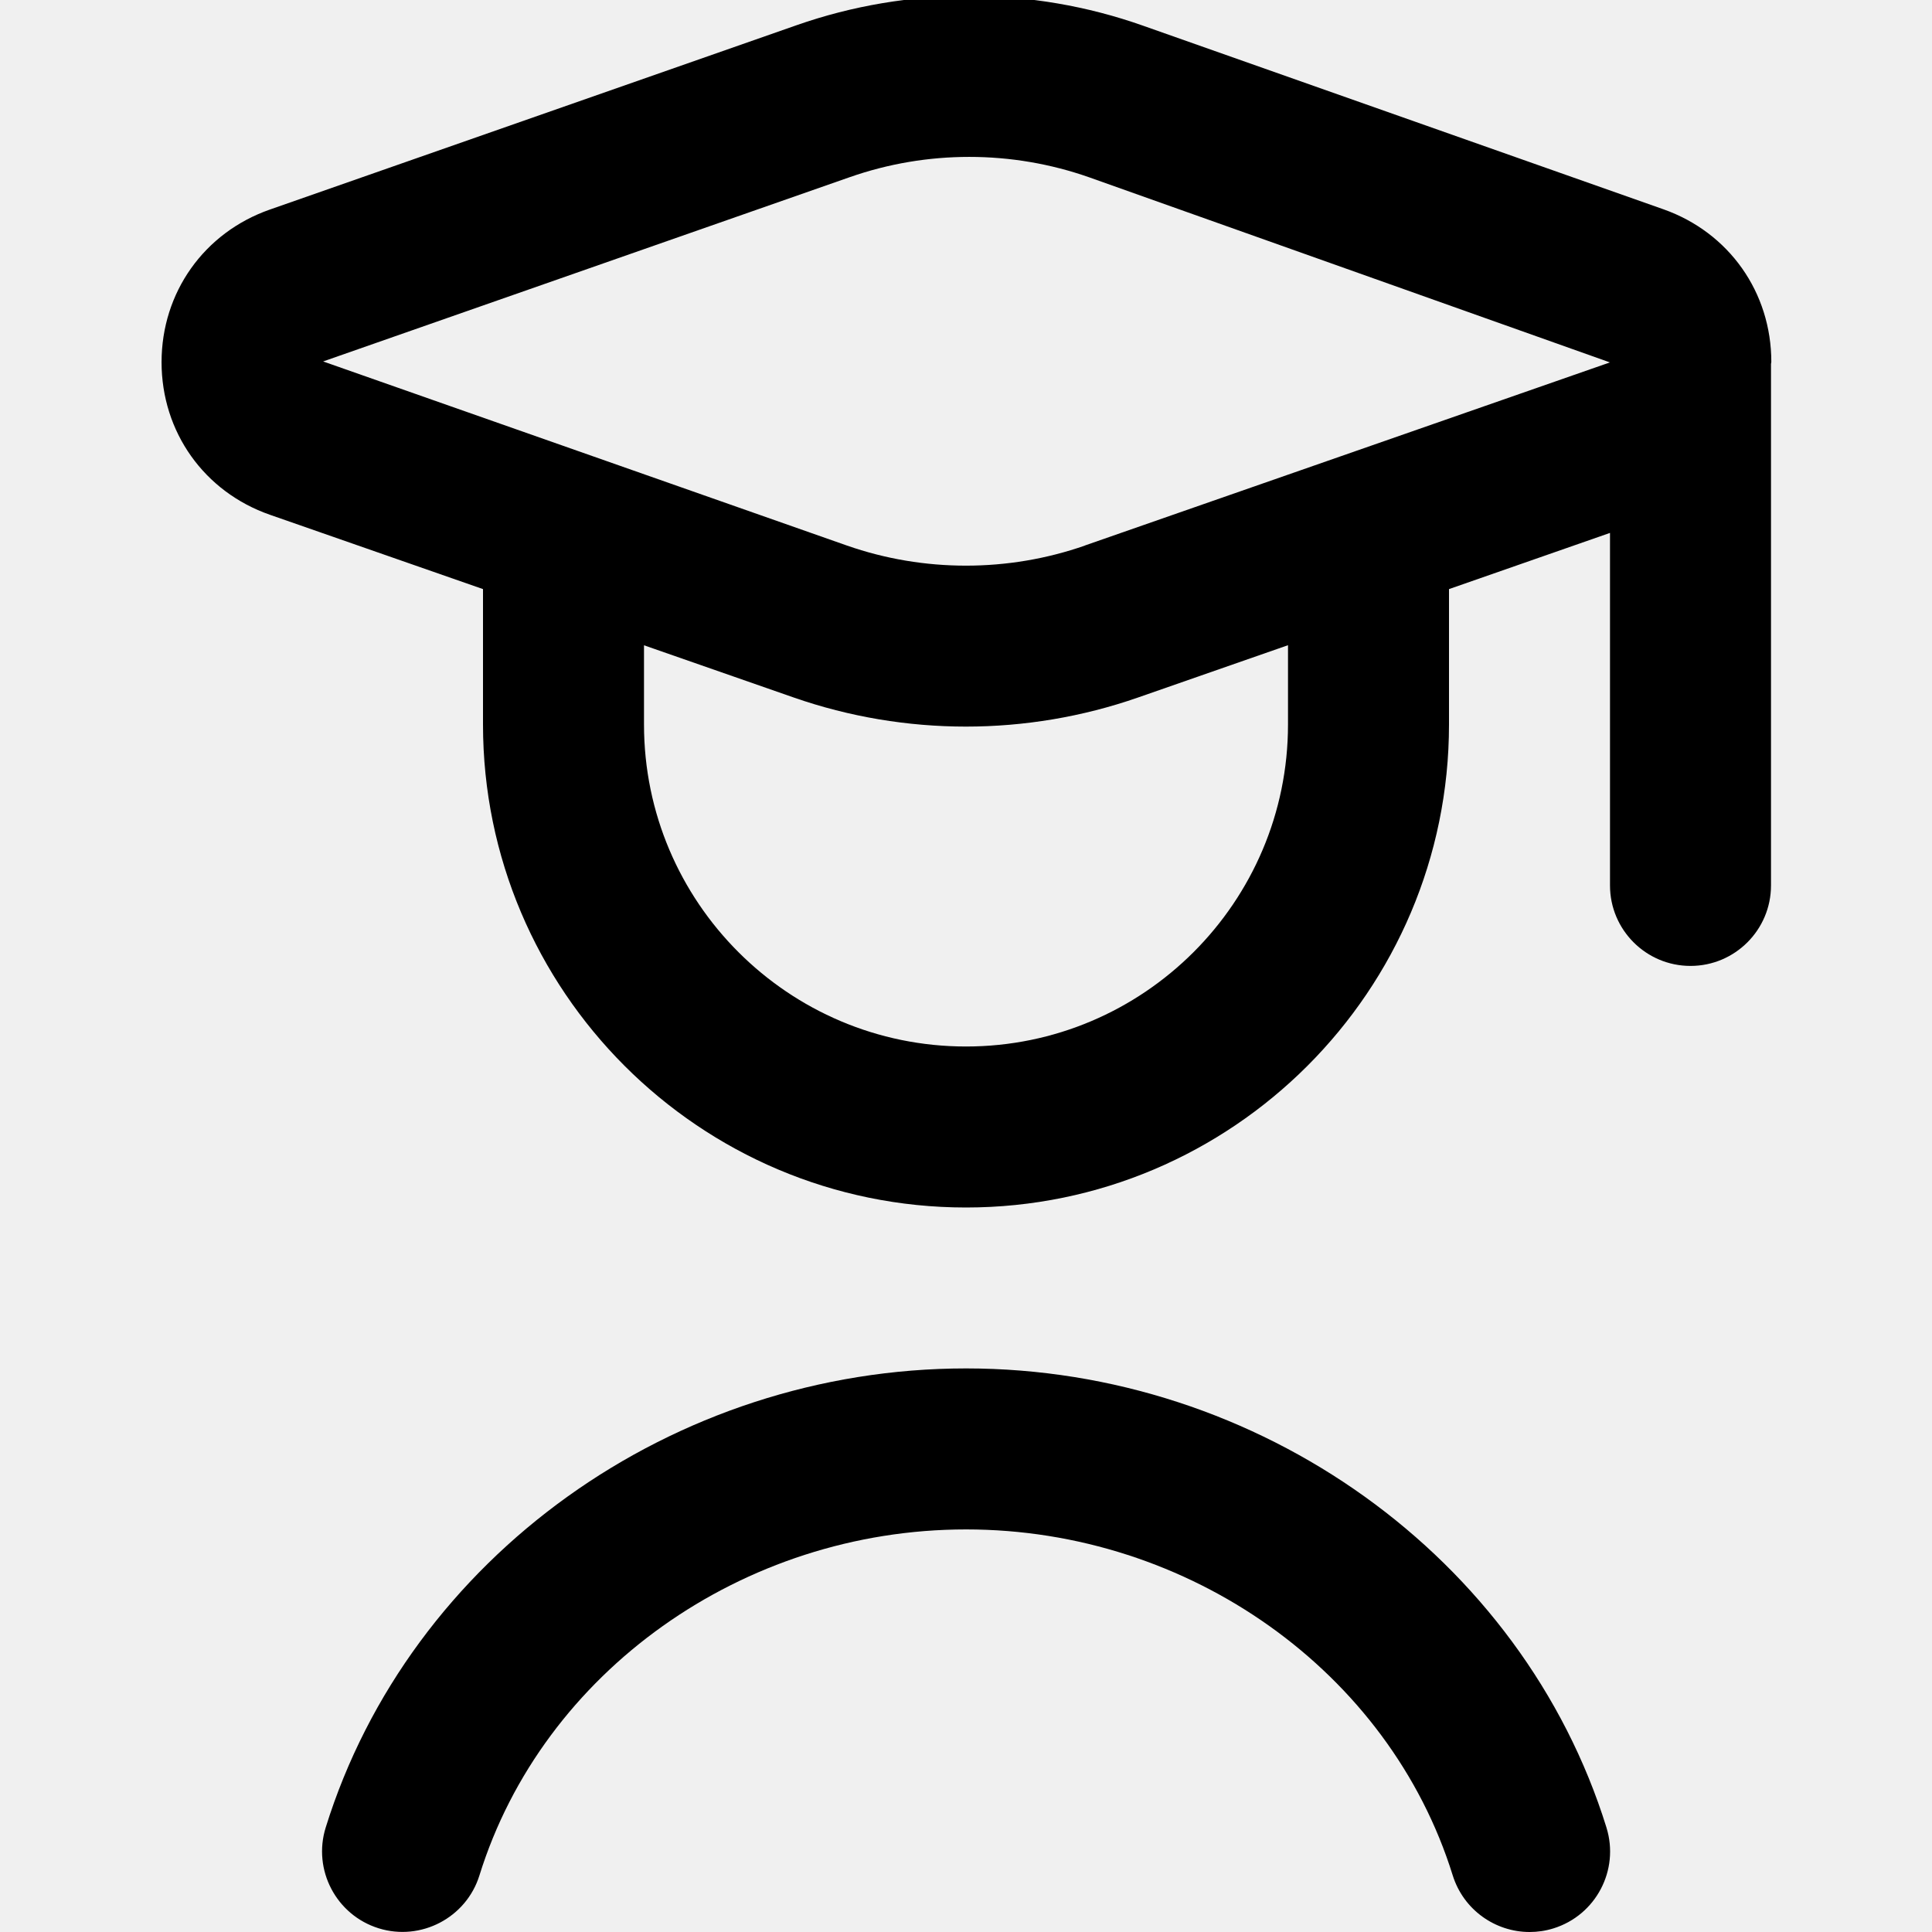
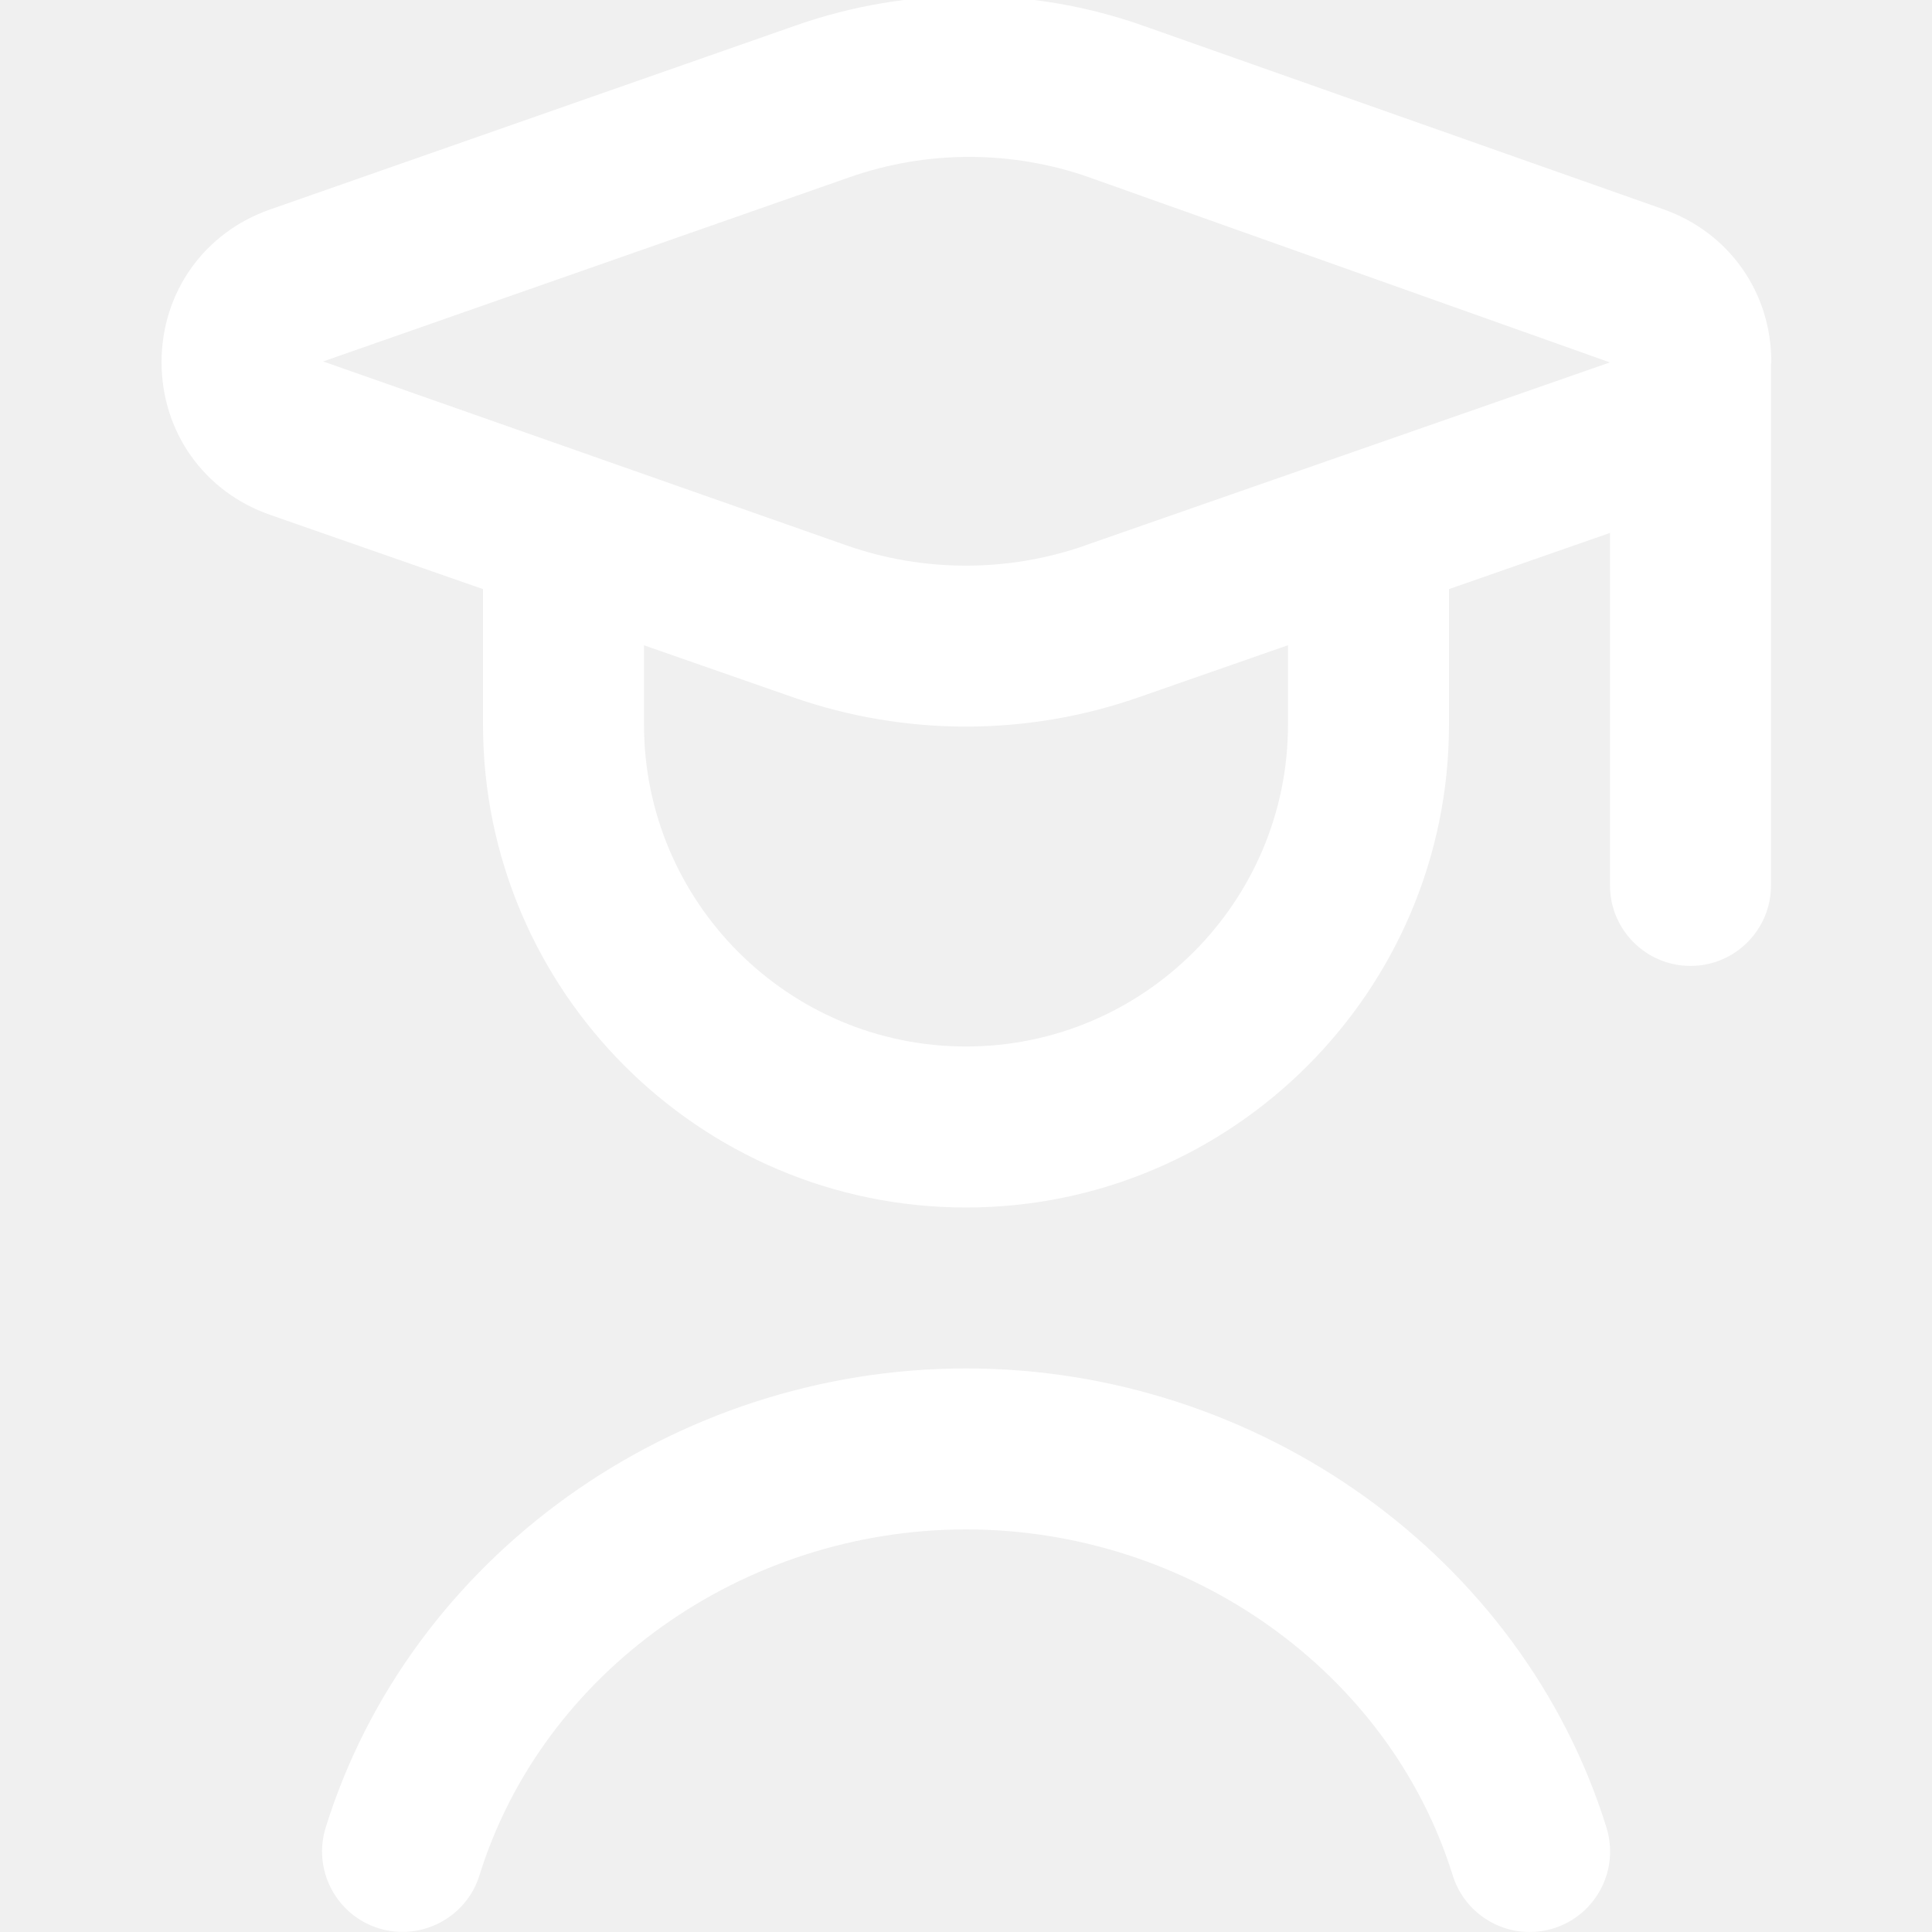
<svg xmlns="http://www.w3.org/2000/svg" id="Layer_1" data-name="Layer 1" viewBox="0 0 24 24">
-   <path d="m22.004,4.498c.001-.865-.525-1.61-1.34-1.898L14.199.319c-1.388-.491-2.916-.492-4.303-.006L3.353,2.603c-.818.286-1.346,1.03-1.346,1.896,0,.867.529,1.611,1.347,1.896l2.646.923v1.682c0,3.309,2.691,6,6,6s6-2.691,6-6v-1.682l2-.698v4.379c0,.552.448,1,1,1s1-.448,1-1v-6.477c0-.009.004-.016.004-.025Zm-6.004,4.502c0,2.206-1.794,4-4,4s-4-1.794-4-4v-.984l1.861.649c.689.24,1.414.361,2.138.361s1.448-.121,2.137-.361l1.864-.65v.984Zm-2.522-2.223c-.953.333-2.004.333-2.957,0l-6.507-2.287,6.544-2.29h0c.478-.167.979-.251,1.482-.251.506,0,1.012.085,1.494.255l6.465,2.298-6.521,2.274Zm6.478,15.926c.164.527-.131,1.088-.658,1.252-.099.031-.199.045-.297.045-.426,0-.821-.275-.955-.704-.787-2.53-3.272-4.297-6.045-4.297s-5.258,1.767-6.045,4.297c-.164.528-.728.821-1.252.658-.527-.164-.822-.725-.658-1.252,1.044-3.358,4.315-5.703,7.955-5.703s6.911,2.345,7.955,5.703Z" />
+   <path d="m22.004,4.498c.001-.865-.525-1.61-1.34-1.898L14.199.319c-1.388-.491-2.916-.492-4.303-.006L3.353,2.603c-.818.286-1.346,1.03-1.346,1.896,0,.867.529,1.611,1.347,1.896l2.646.923v1.682c0,3.309,2.691,6,6,6s6-2.691,6-6v-1.682l2-.698v4.379c0,.552.448,1,1,1s1-.448,1-1v-6.477c0-.009.004-.016.004-.025Zm-6.004,4.502c0,2.206-1.794,4-4,4s-4-1.794-4-4v-.984l1.861.649c.689.24,1.414.361,2.138.361s1.448-.121,2.137-.361l1.864-.65v.984Zm-2.522-2.223c-.953.333-2.004.333-2.957,0l-6.507-2.287,6.544-2.29h0c.478-.167.979-.251,1.482-.251.506,0,1.012.085,1.494.255l6.465,2.298-6.521,2.274Zm6.478,15.926c.164.527-.131,1.088-.658,1.252-.099.031-.199.045-.297.045-.426,0-.821-.275-.955-.704-.787-2.53-3.272-4.297-6.045-4.297s-5.258,1.767-6.045,4.297c-.164.528-.728.821-1.252.658-.527-.164-.822-.725-.658-1.252,1.044-3.358,4.315-5.703,7.955-5.703s6.911,2.345,7.955,5.703Z" fill="#ffffff" />
</svg>
